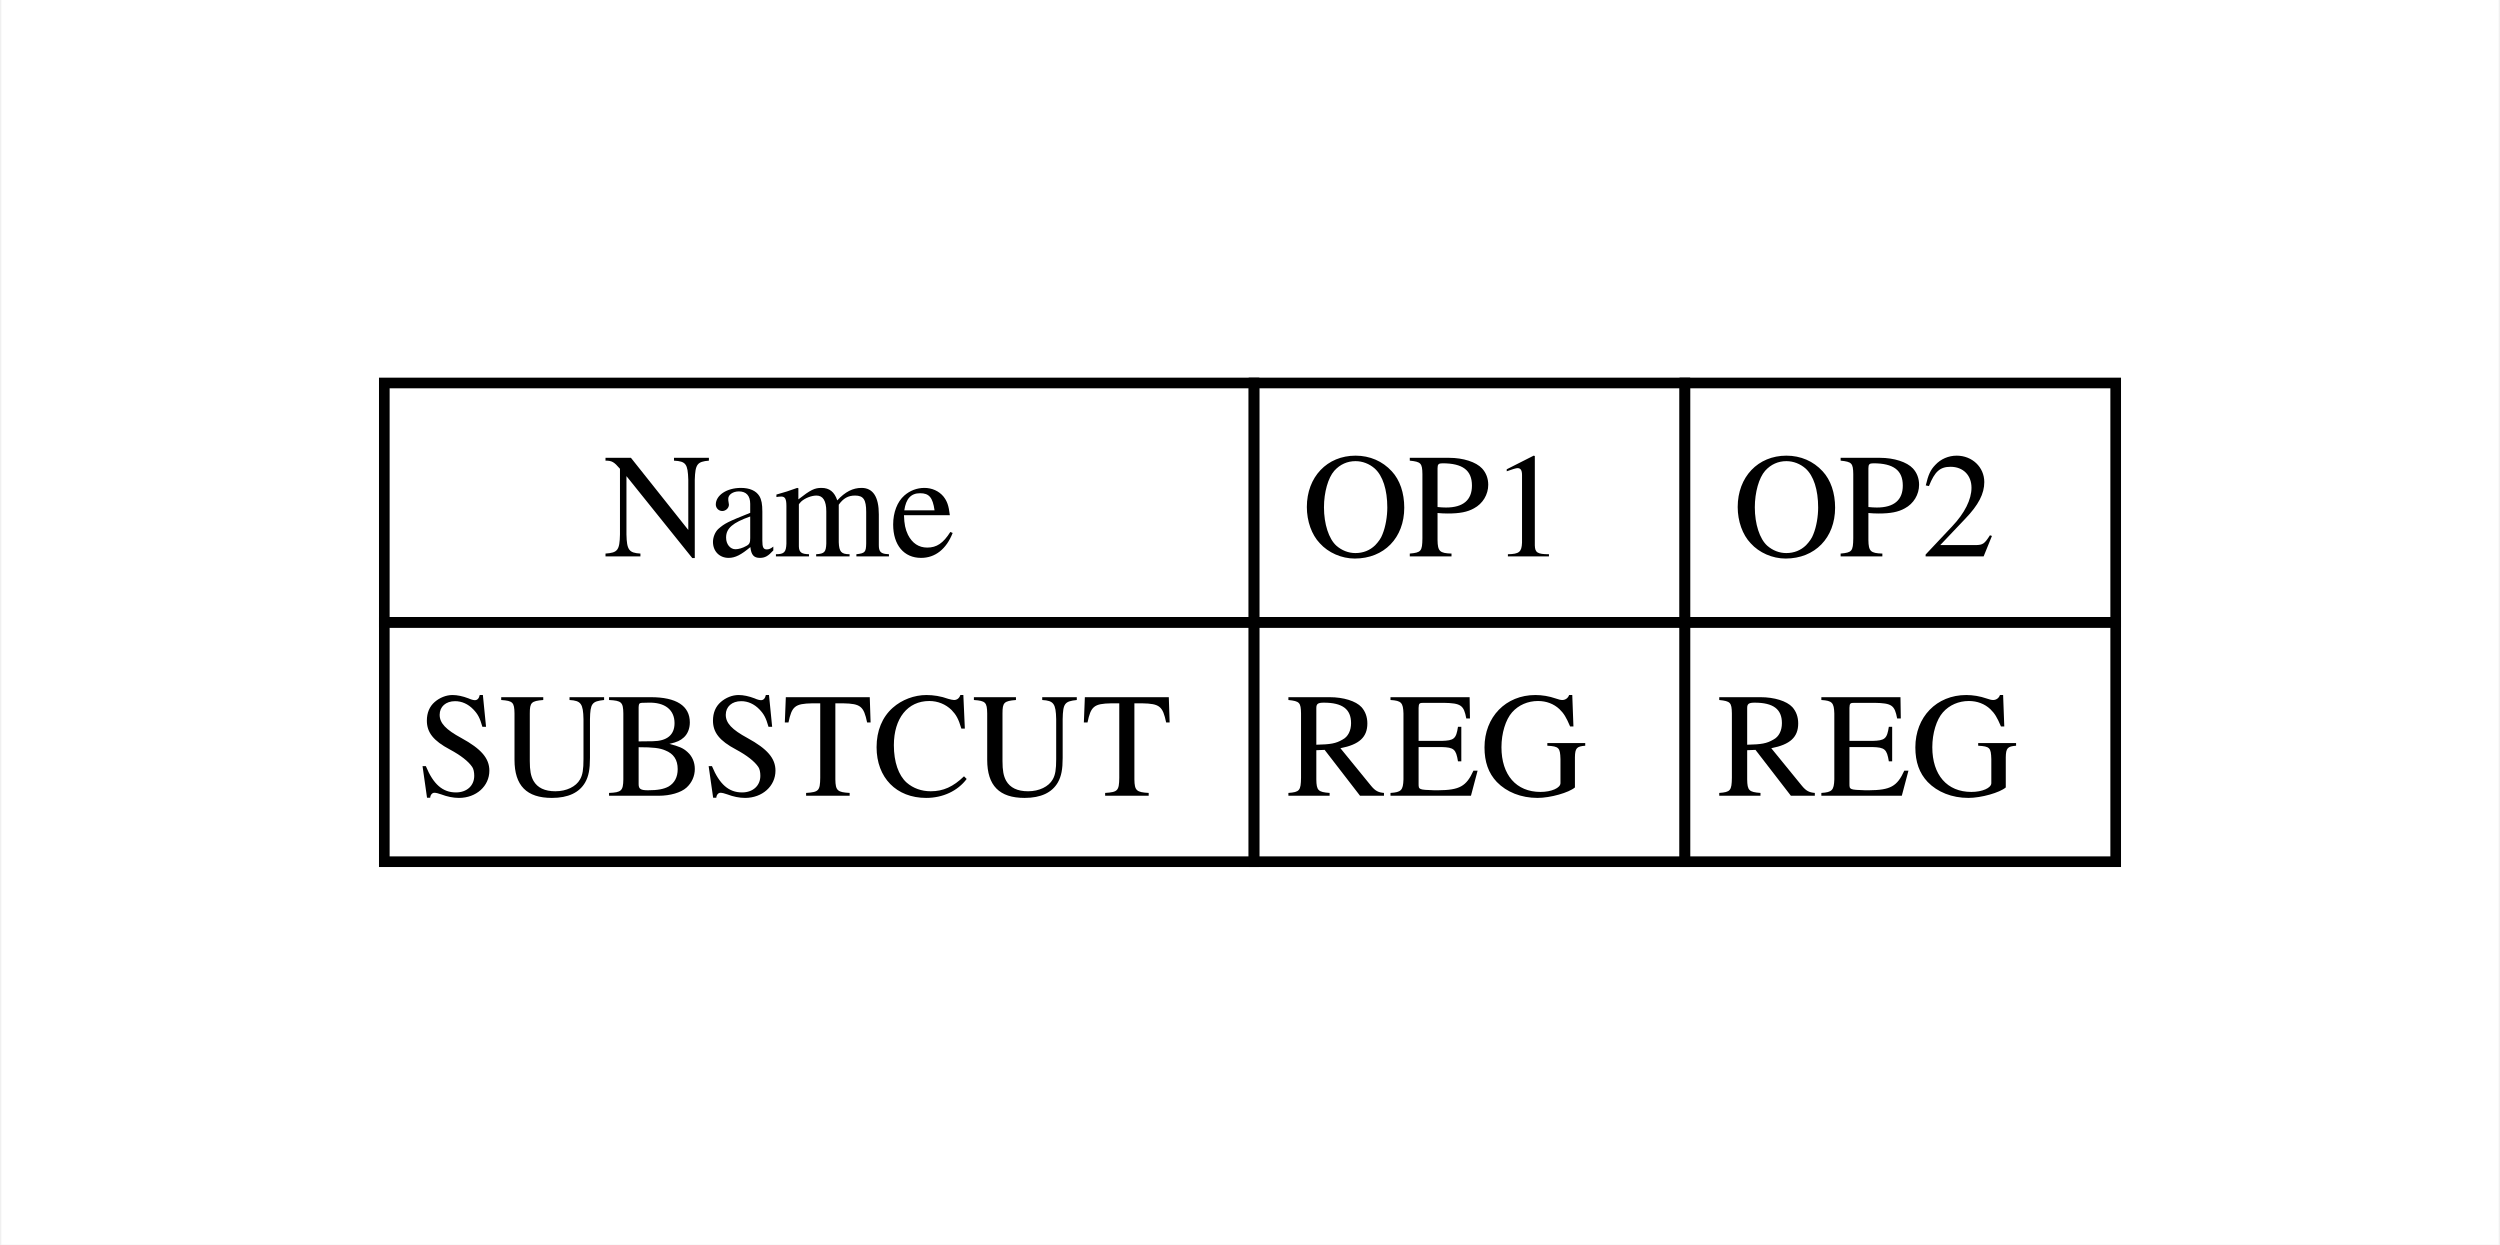
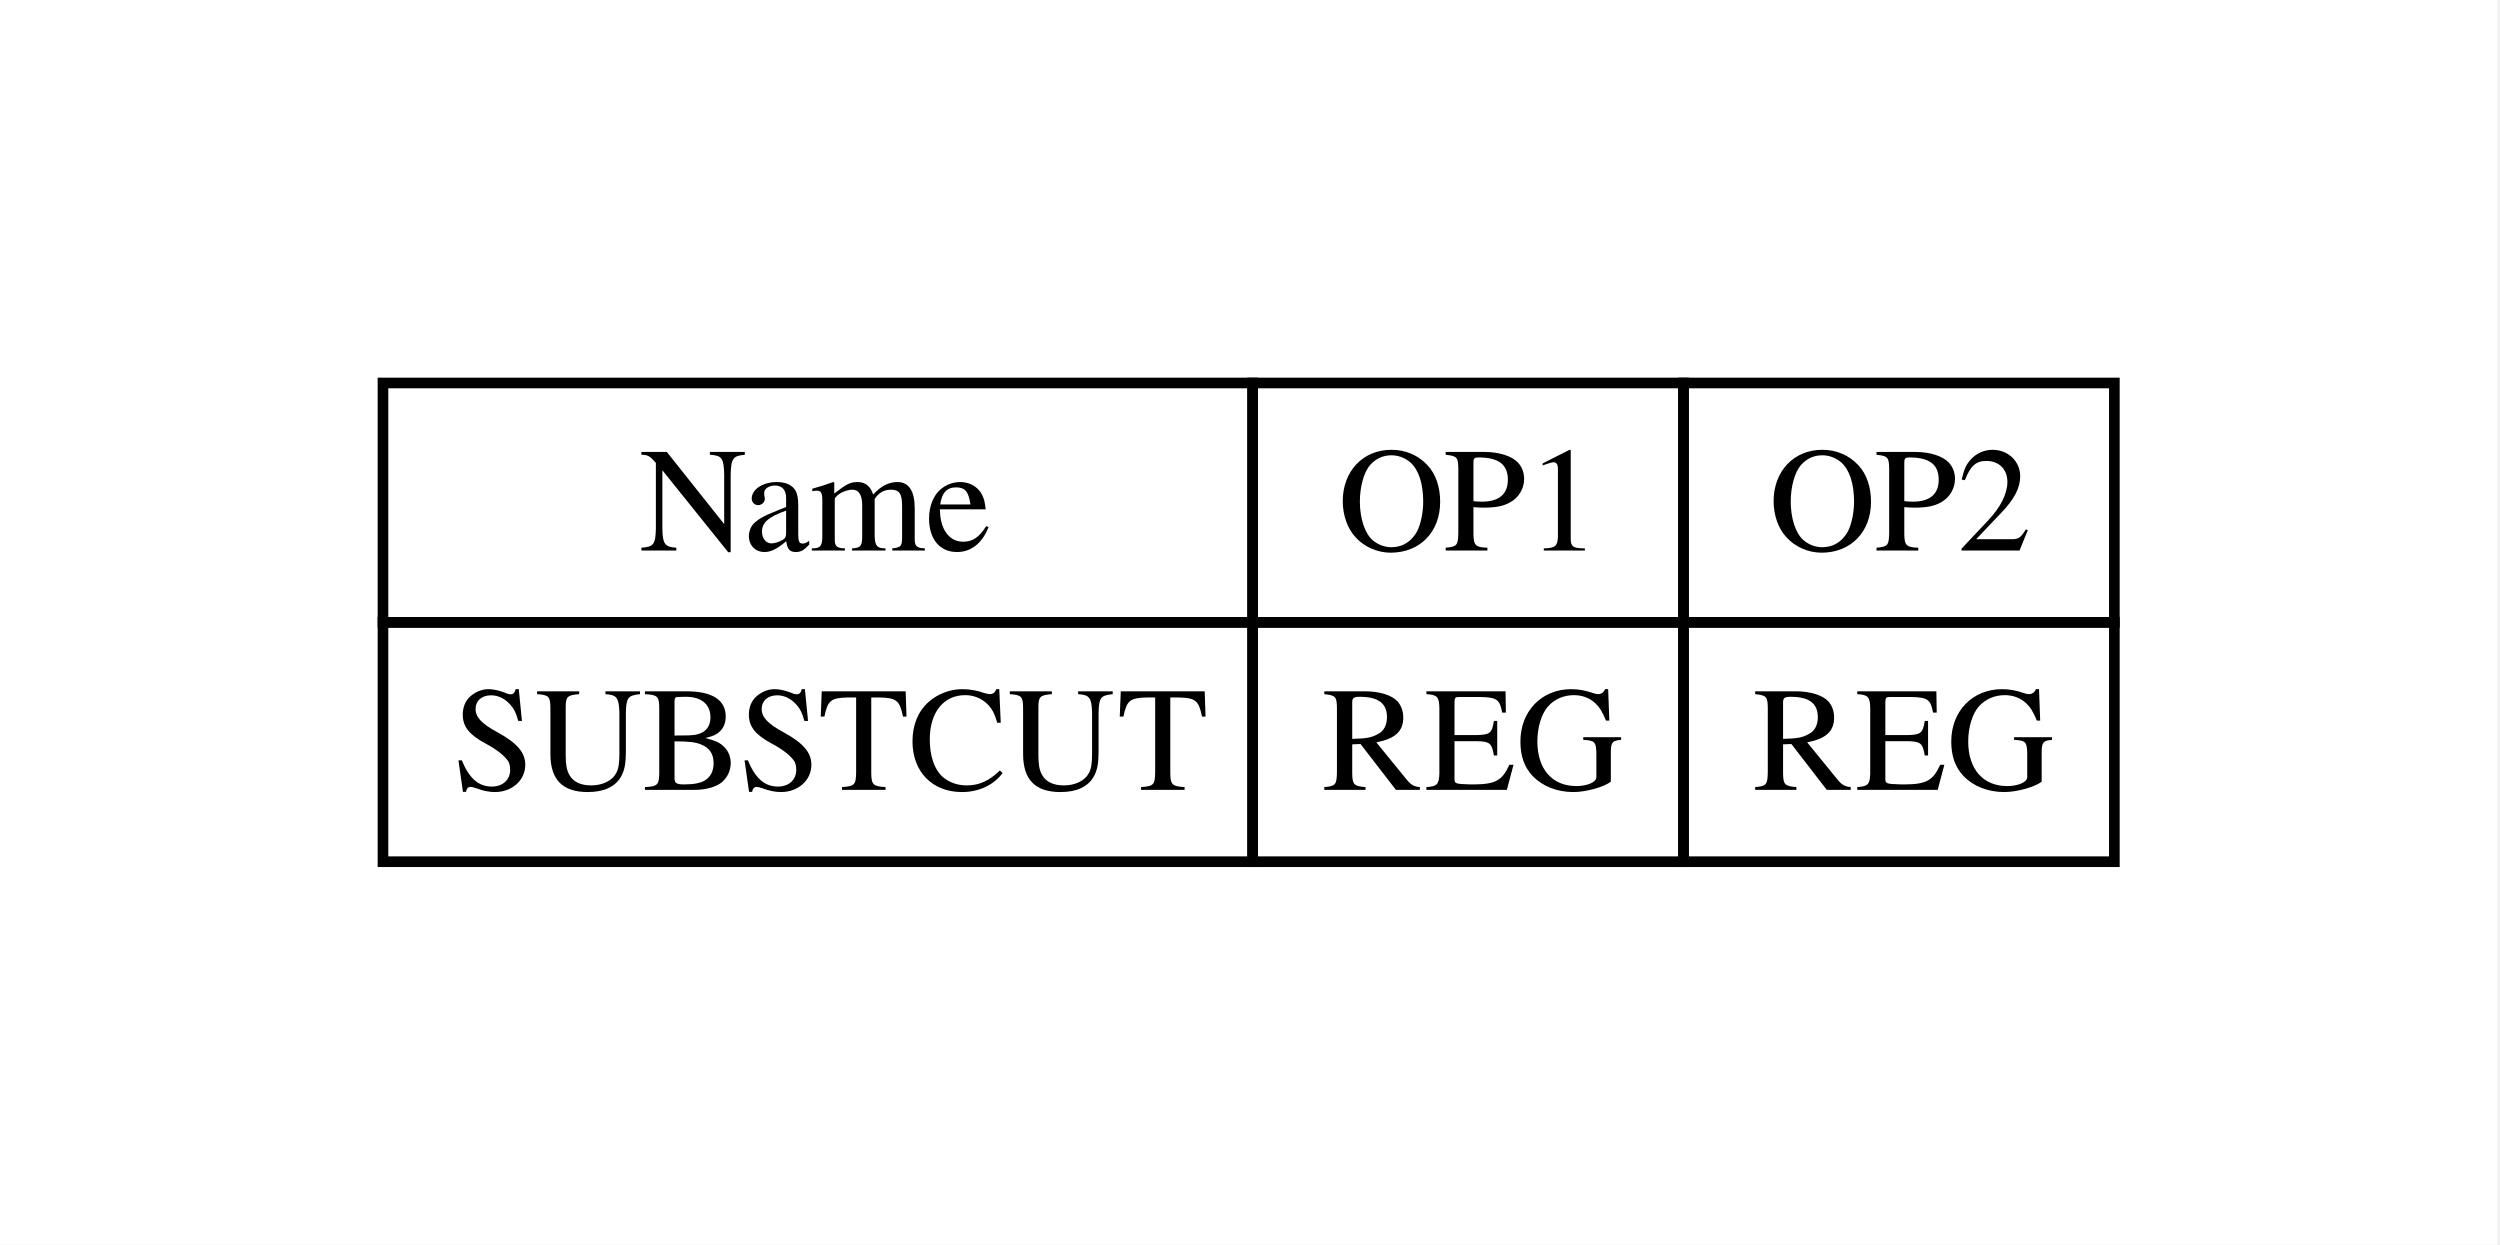
- <svg xmlns="http://www.w3.org/2000/svg" width="235pt" height="117pt" viewBox="0.00 0.00 234.75 117.00">
+ <svg xmlns="http://www.w3.org/2000/svg" width="235pt" height="117pt" viewBox="0.00 0.00 235.00 117.00">
  <g id="graph0" class="graph" transform="scale(1 1) rotate(0) translate(36 81)">
    <polygon fill="white" stroke="none" points="-36,36 -36,-81 198.75,-81 198.75,36 -36,36" />
    <g id="node1" class="node">
      <polygon fill="none" stroke="black" points="0,-22.5 0,-45 81.75,-45 81.75,-22.5 0,-22.5" />
-       <text text-anchor="start" x="20.62" y="-28.7" font-family="Times,serif" font-size="14.00"> Name </text>
+       <text xml:space="preserve" text-anchor="start" x="20.62" y="-29.25" font-family="Times,serif" font-size="14.00"> Name </text>
      <polygon fill="none" stroke="black" points="81.75,-22.5 81.75,-45 122.25,-45 122.25,-22.5 81.75,-22.5" />
-       <text text-anchor="start" x="86.25" y="-28.7" font-family="Times,serif" font-size="14.00"> OP1 </text>
+       <text xml:space="preserve" text-anchor="start" x="86.25" y="-29.25" font-family="Times,serif" font-size="14.00"> OP1 </text>
      <polygon fill="none" stroke="black" points="122.25,-22.5 122.25,-45 162.75,-45 162.75,-22.5 122.25,-22.5" />
-       <text text-anchor="start" x="126.75" y="-28.7" font-family="Times,serif" font-size="14.00"> OP2 </text>
+       <text xml:space="preserve" text-anchor="start" x="126.75" y="-29.25" font-family="Times,serif" font-size="14.00"> OP2 </text>
      <polygon fill="none" stroke="black" points="0,0 0,-22.5 81.75,-22.5 81.75,0 0,0" />
-       <text text-anchor="start" x="3" y="-6.2" font-family="Times,serif" font-size="14.00"> SUBSTCUT </text>
+       <text xml:space="preserve" text-anchor="start" x="3" y="-6.75" font-family="Times,serif" font-size="14.00"> SUBSTCUT </text>
      <polygon fill="none" stroke="black" points="81.75,0 81.75,-22.5 122.25,-22.5 122.25,0 81.75,0" />
-       <text text-anchor="start" x="84.75" y="-6.2" font-family="Times,serif" font-size="14.00"> REG </text>
+       <text xml:space="preserve" text-anchor="start" x="84.75" y="-6.75" font-family="Times,serif" font-size="14.00"> REG </text>
      <polygon fill="none" stroke="black" points="122.25,0 122.25,-22.5 162.75,-22.5 162.75,0 122.25,0" />
-       <text text-anchor="start" x="125.25" y="-6.2" font-family="Times,serif" font-size="14.00"> REG </text>
+       <text xml:space="preserve" text-anchor="start" x="125.25" y="-6.75" font-family="Times,serif" font-size="14.00"> REG </text>
    </g>
  </g>
</svg>
